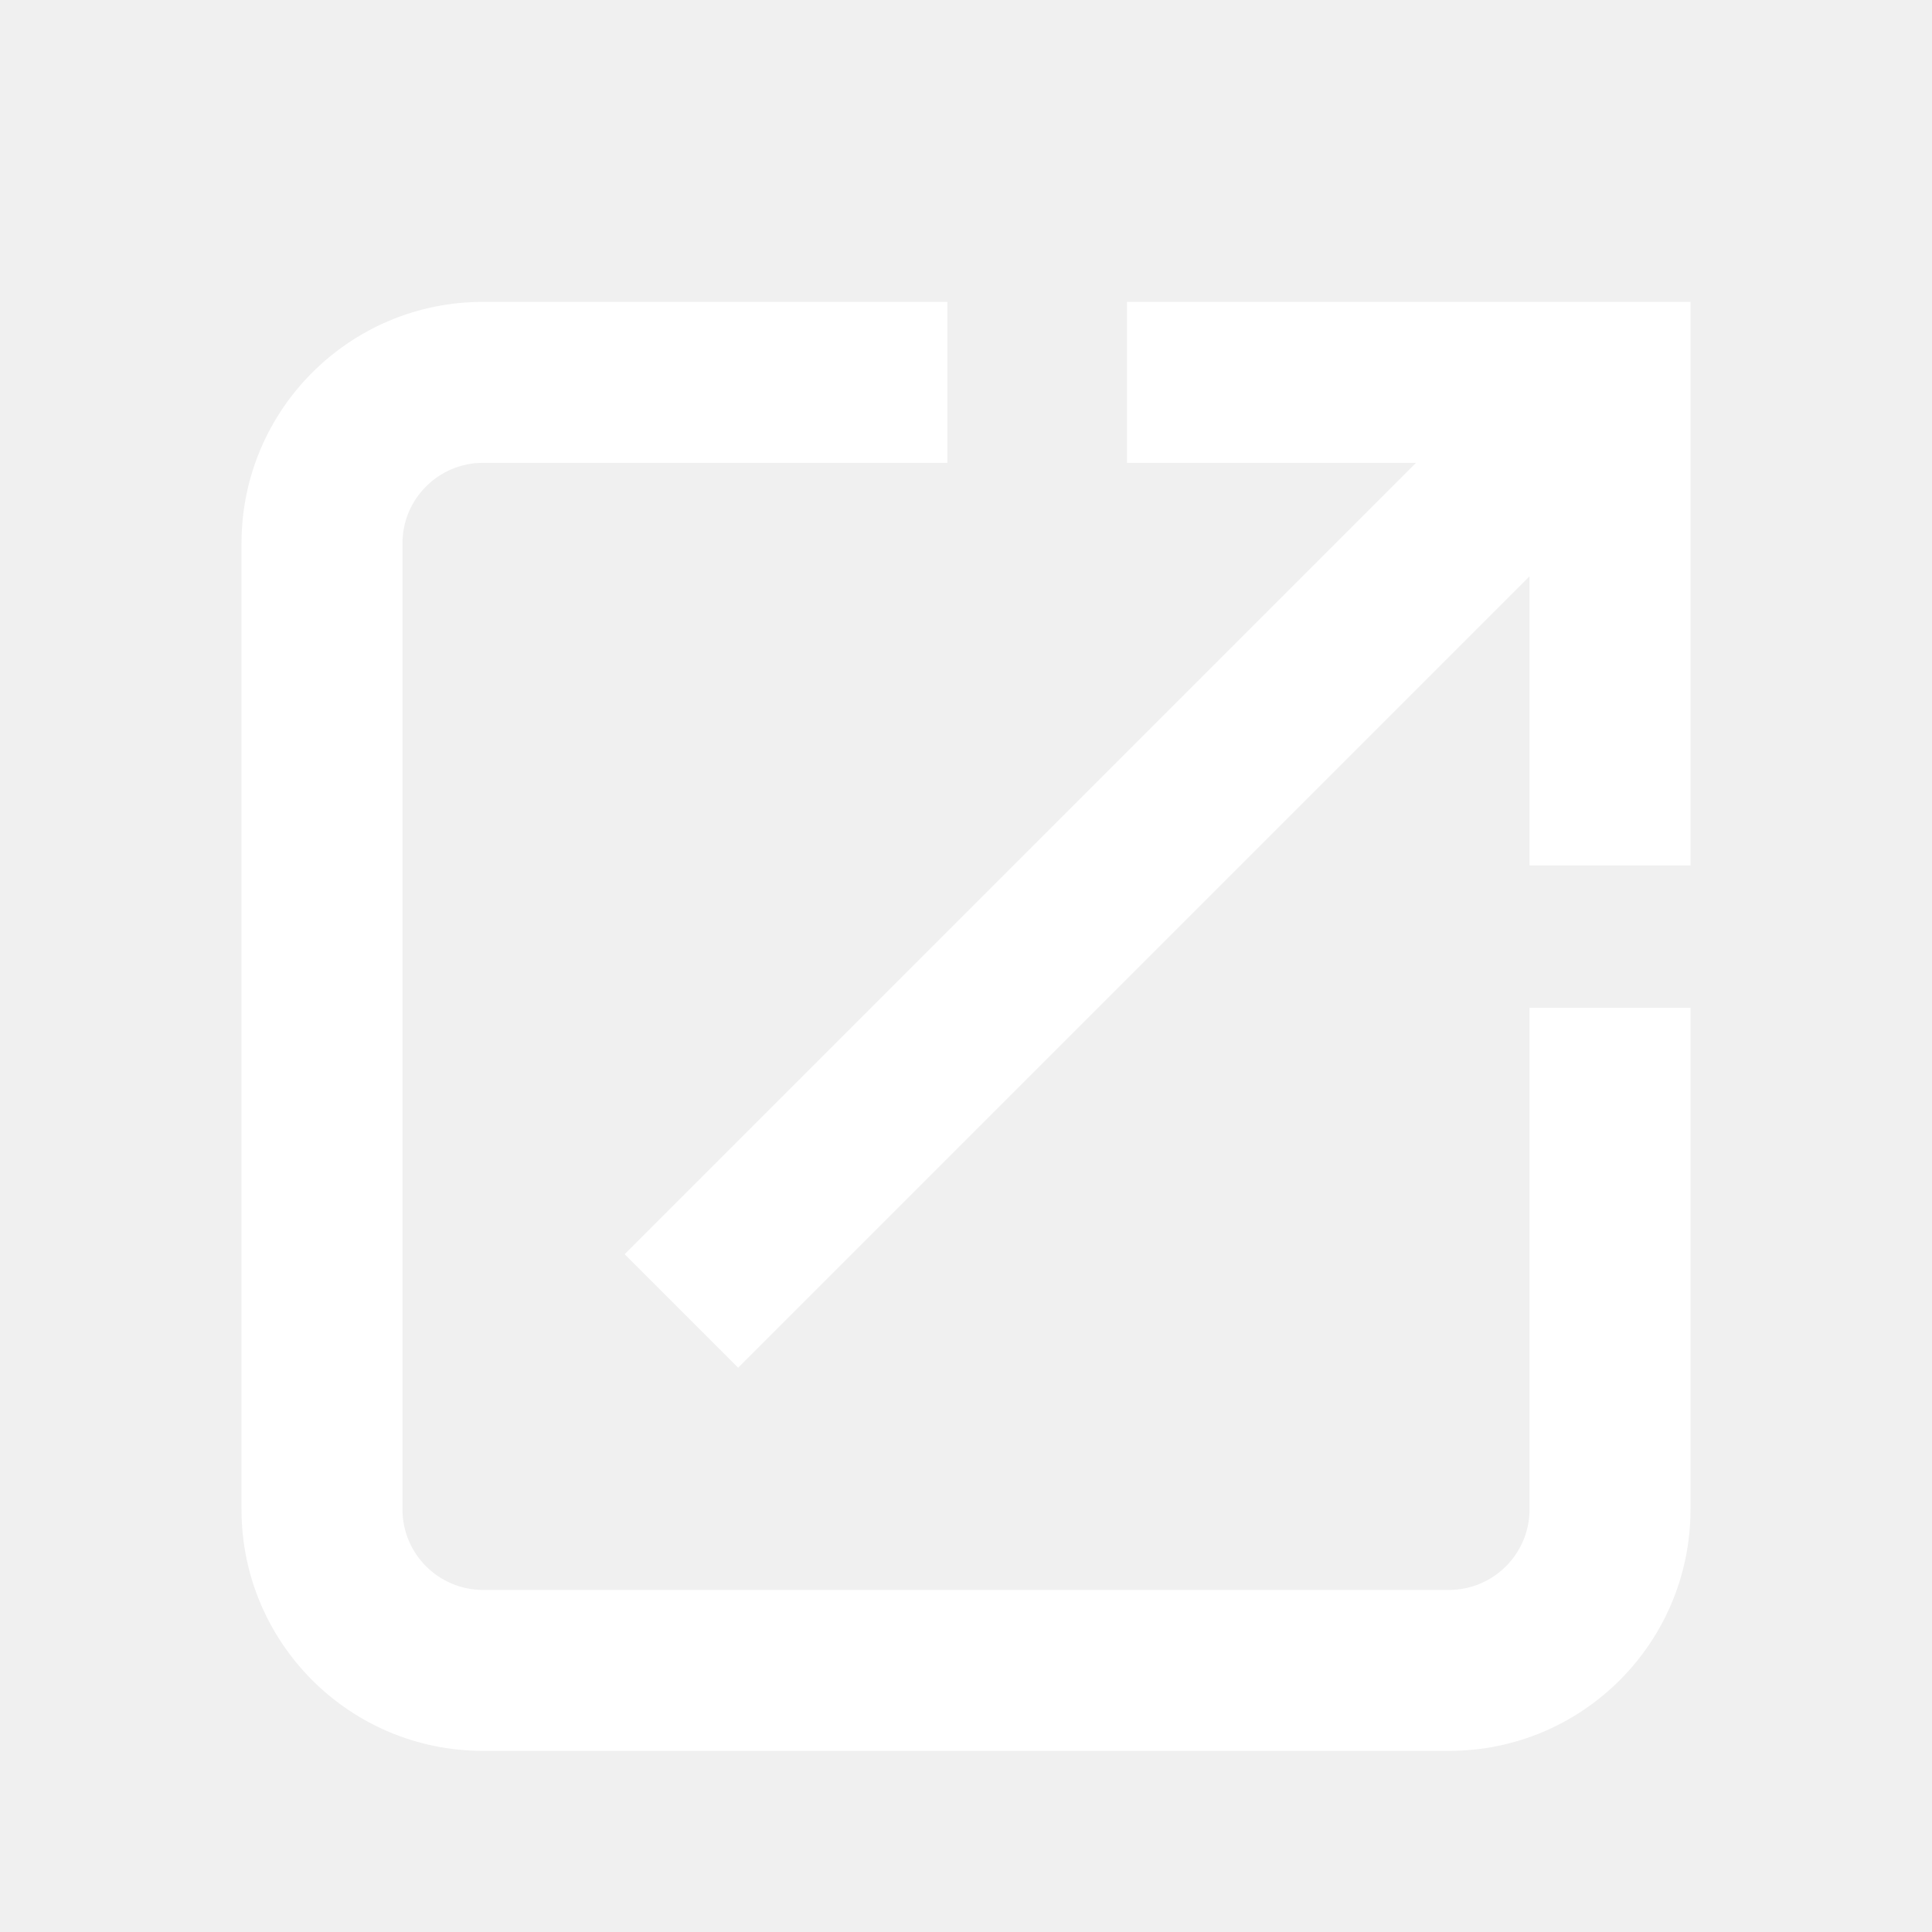
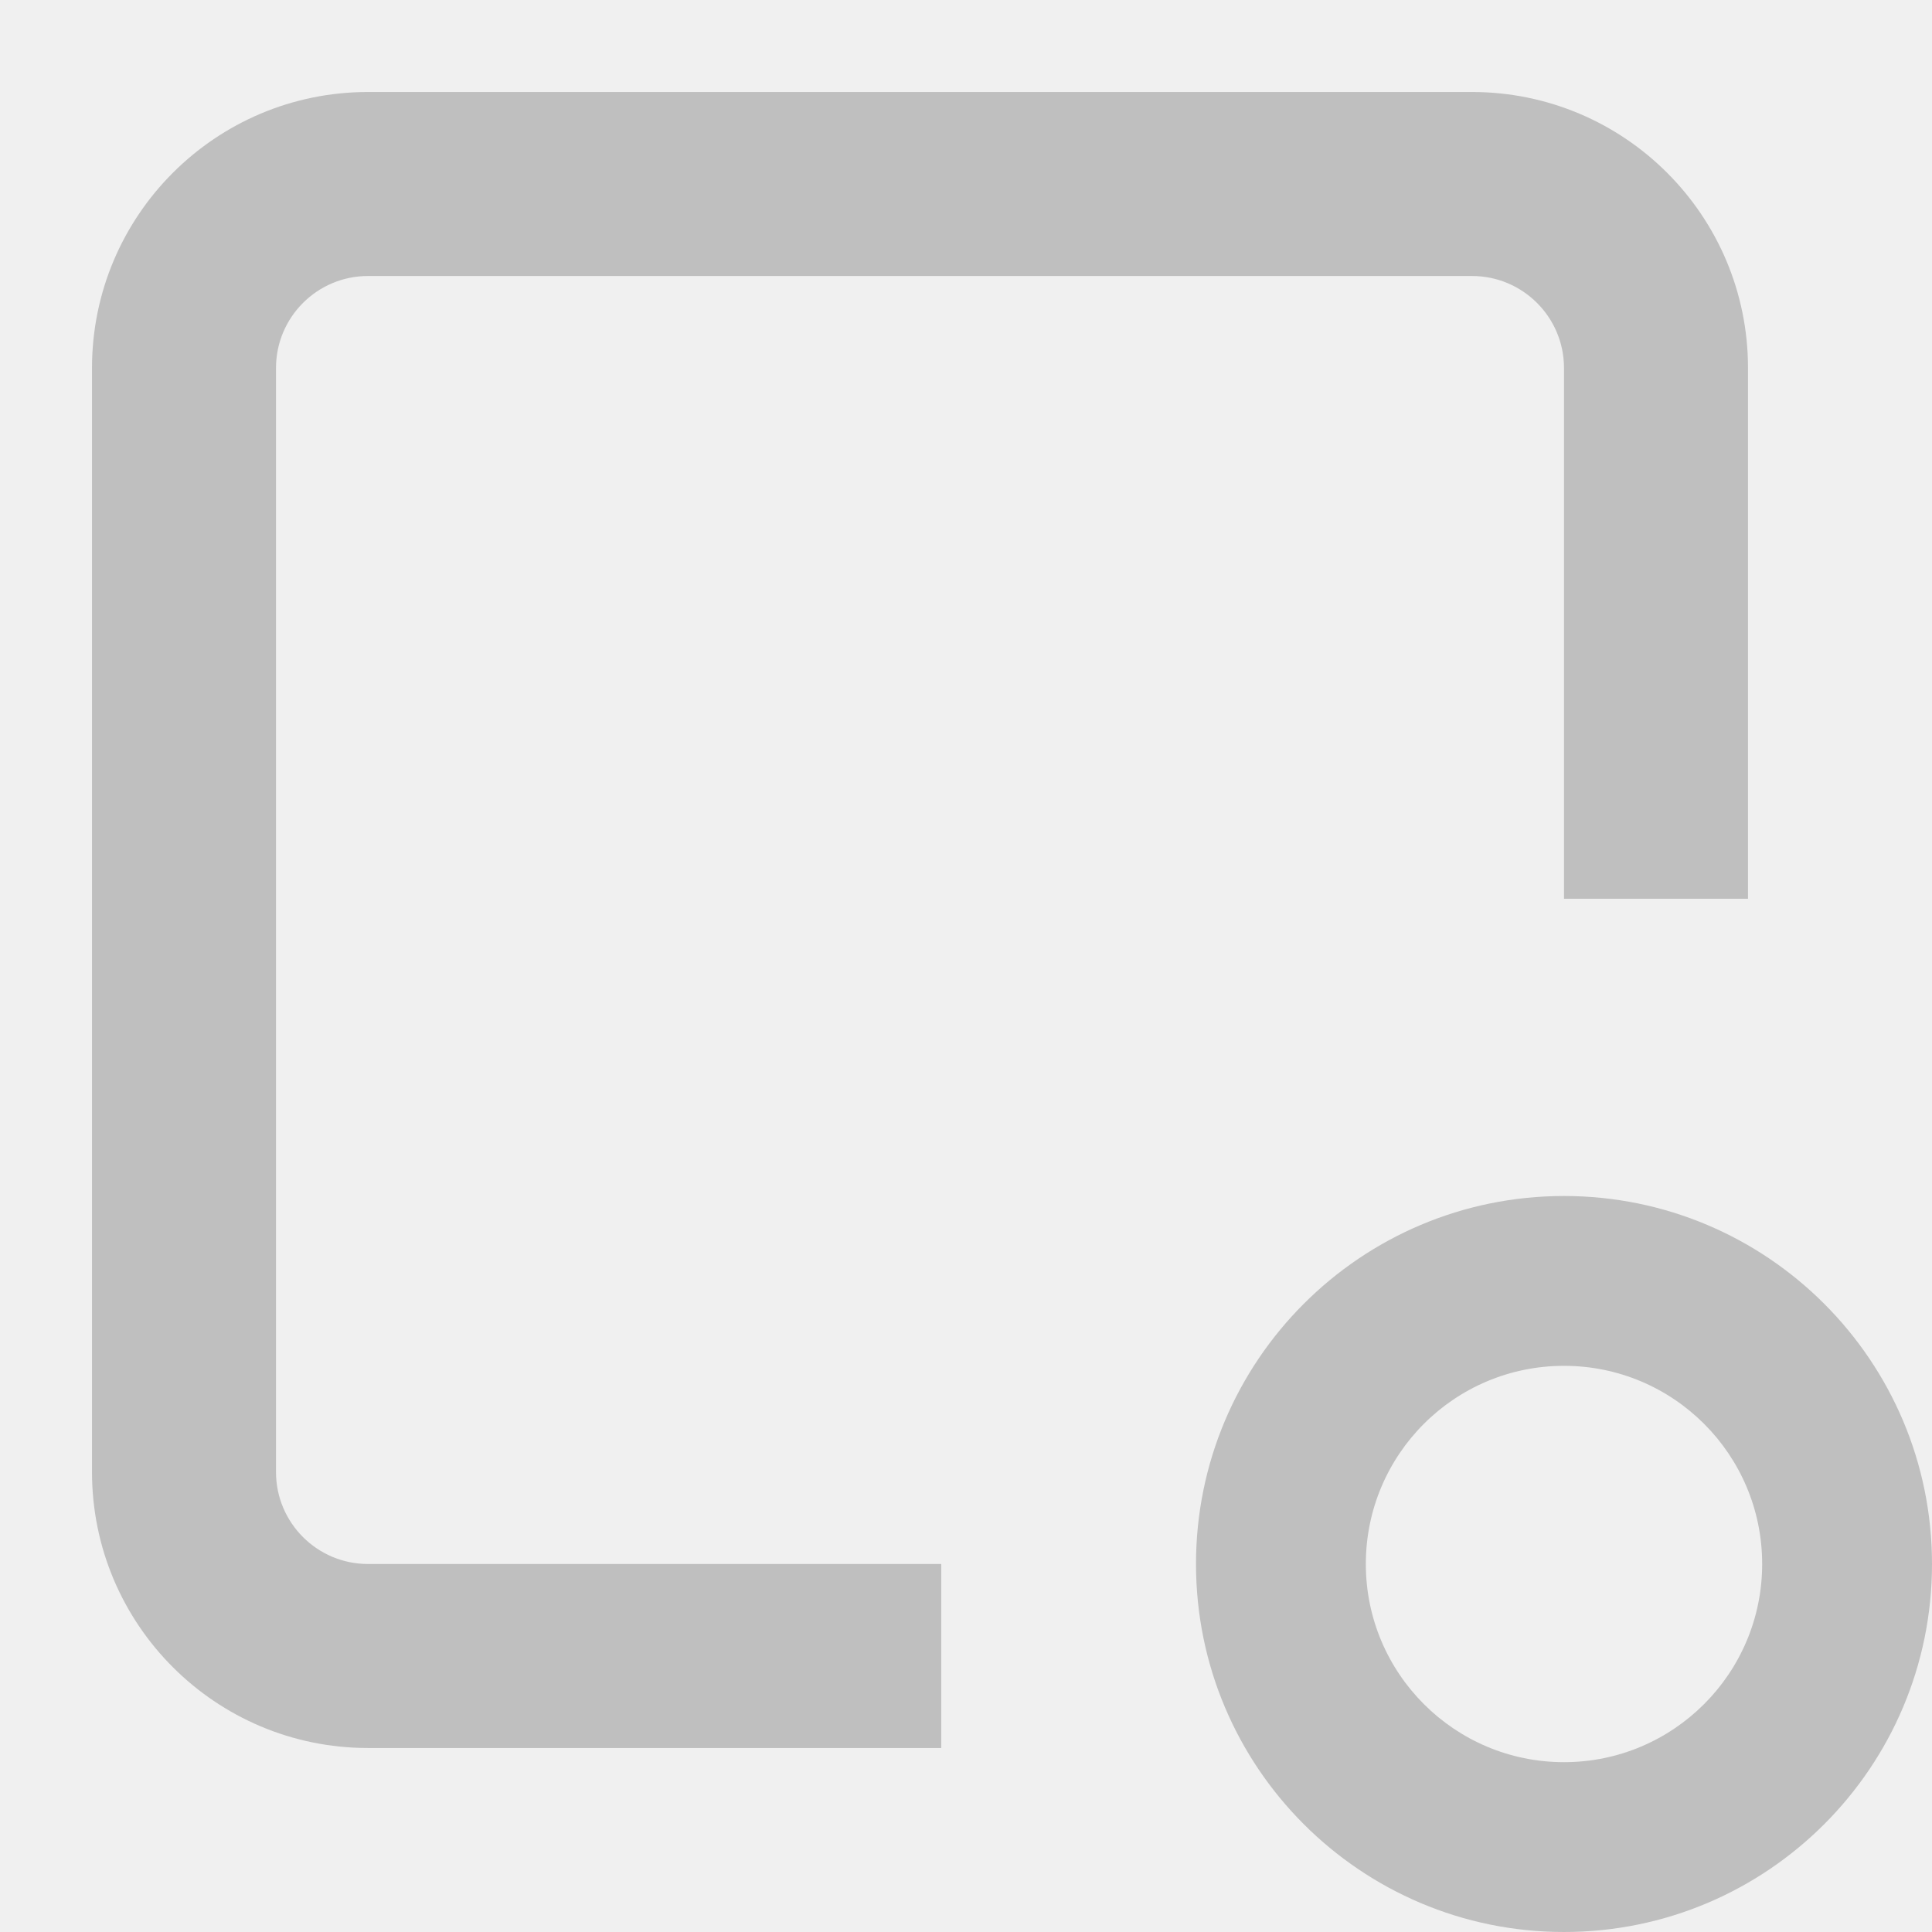
- <svg xmlns="http://www.w3.org/2000/svg" viewBox="0 0 16 16" fill="none">
-   <path d="M9.333 2.5V3.833H11.727L5.173 10.387L6.113 11.327L12.667 4.773V7.167H14V2.5H9.333Z" fill="white" />
-   <path fill-rule="evenodd" clip-rule="evenodd" d="M4 14.5C2.895 14.5 2 13.605 2 12.5L2 4.5C2 3.395 2.895 2.5 4 2.5L7.846 2.5L7.846 3.833L4 3.833C3.632 3.833 3.333 4.132 3.333 4.5L3.333 12.5C3.333 12.868 3.632 13.167 4 13.167L12 13.167C12.368 13.167 12.667 12.868 12.667 12.5L12.667 8.346L14 8.346L14 12.5C14 13.605 13.105 14.5 12 14.5L4 14.5Z" fill="white" />
+ <svg xmlns="http://www.w3.org/2000/svg" width="21" height="21" viewBox="0 0 21 21" fill="none">
+   <path fill-rule="evenodd" clip-rule="evenodd" d="M1 4C1 2.343 2.343 1 4 1H16C17.657 1 19 2.343 19 4V9.769H17V4C17 3.448 16.552 3 16 3H4C3.448 3 3 3.448 3 4V16C3 16.552 3.448 17 4 17H10.231V19H4C2.343 19 1 17.657 1 16V4Z" fill="#BFBFBF" />
+   <path fill-rule="evenodd" clip-rule="evenodd" d="M17 14.846C15.81 14.846 14.846 15.81 14.846 17C14.846 18.189 15.81 19.154 17 19.154C18.189 19.154 19.154 18.189 19.154 17C19.154 15.81 18.189 14.846 17 14.846ZM13 17C13 14.791 14.791 13 17 13C19.209 13 21 14.791 21 17C21 19.209 19.209 21 17 21C14.791 21 13 19.209 13 17Z" fill="#BFBFBF" />
</svg>
